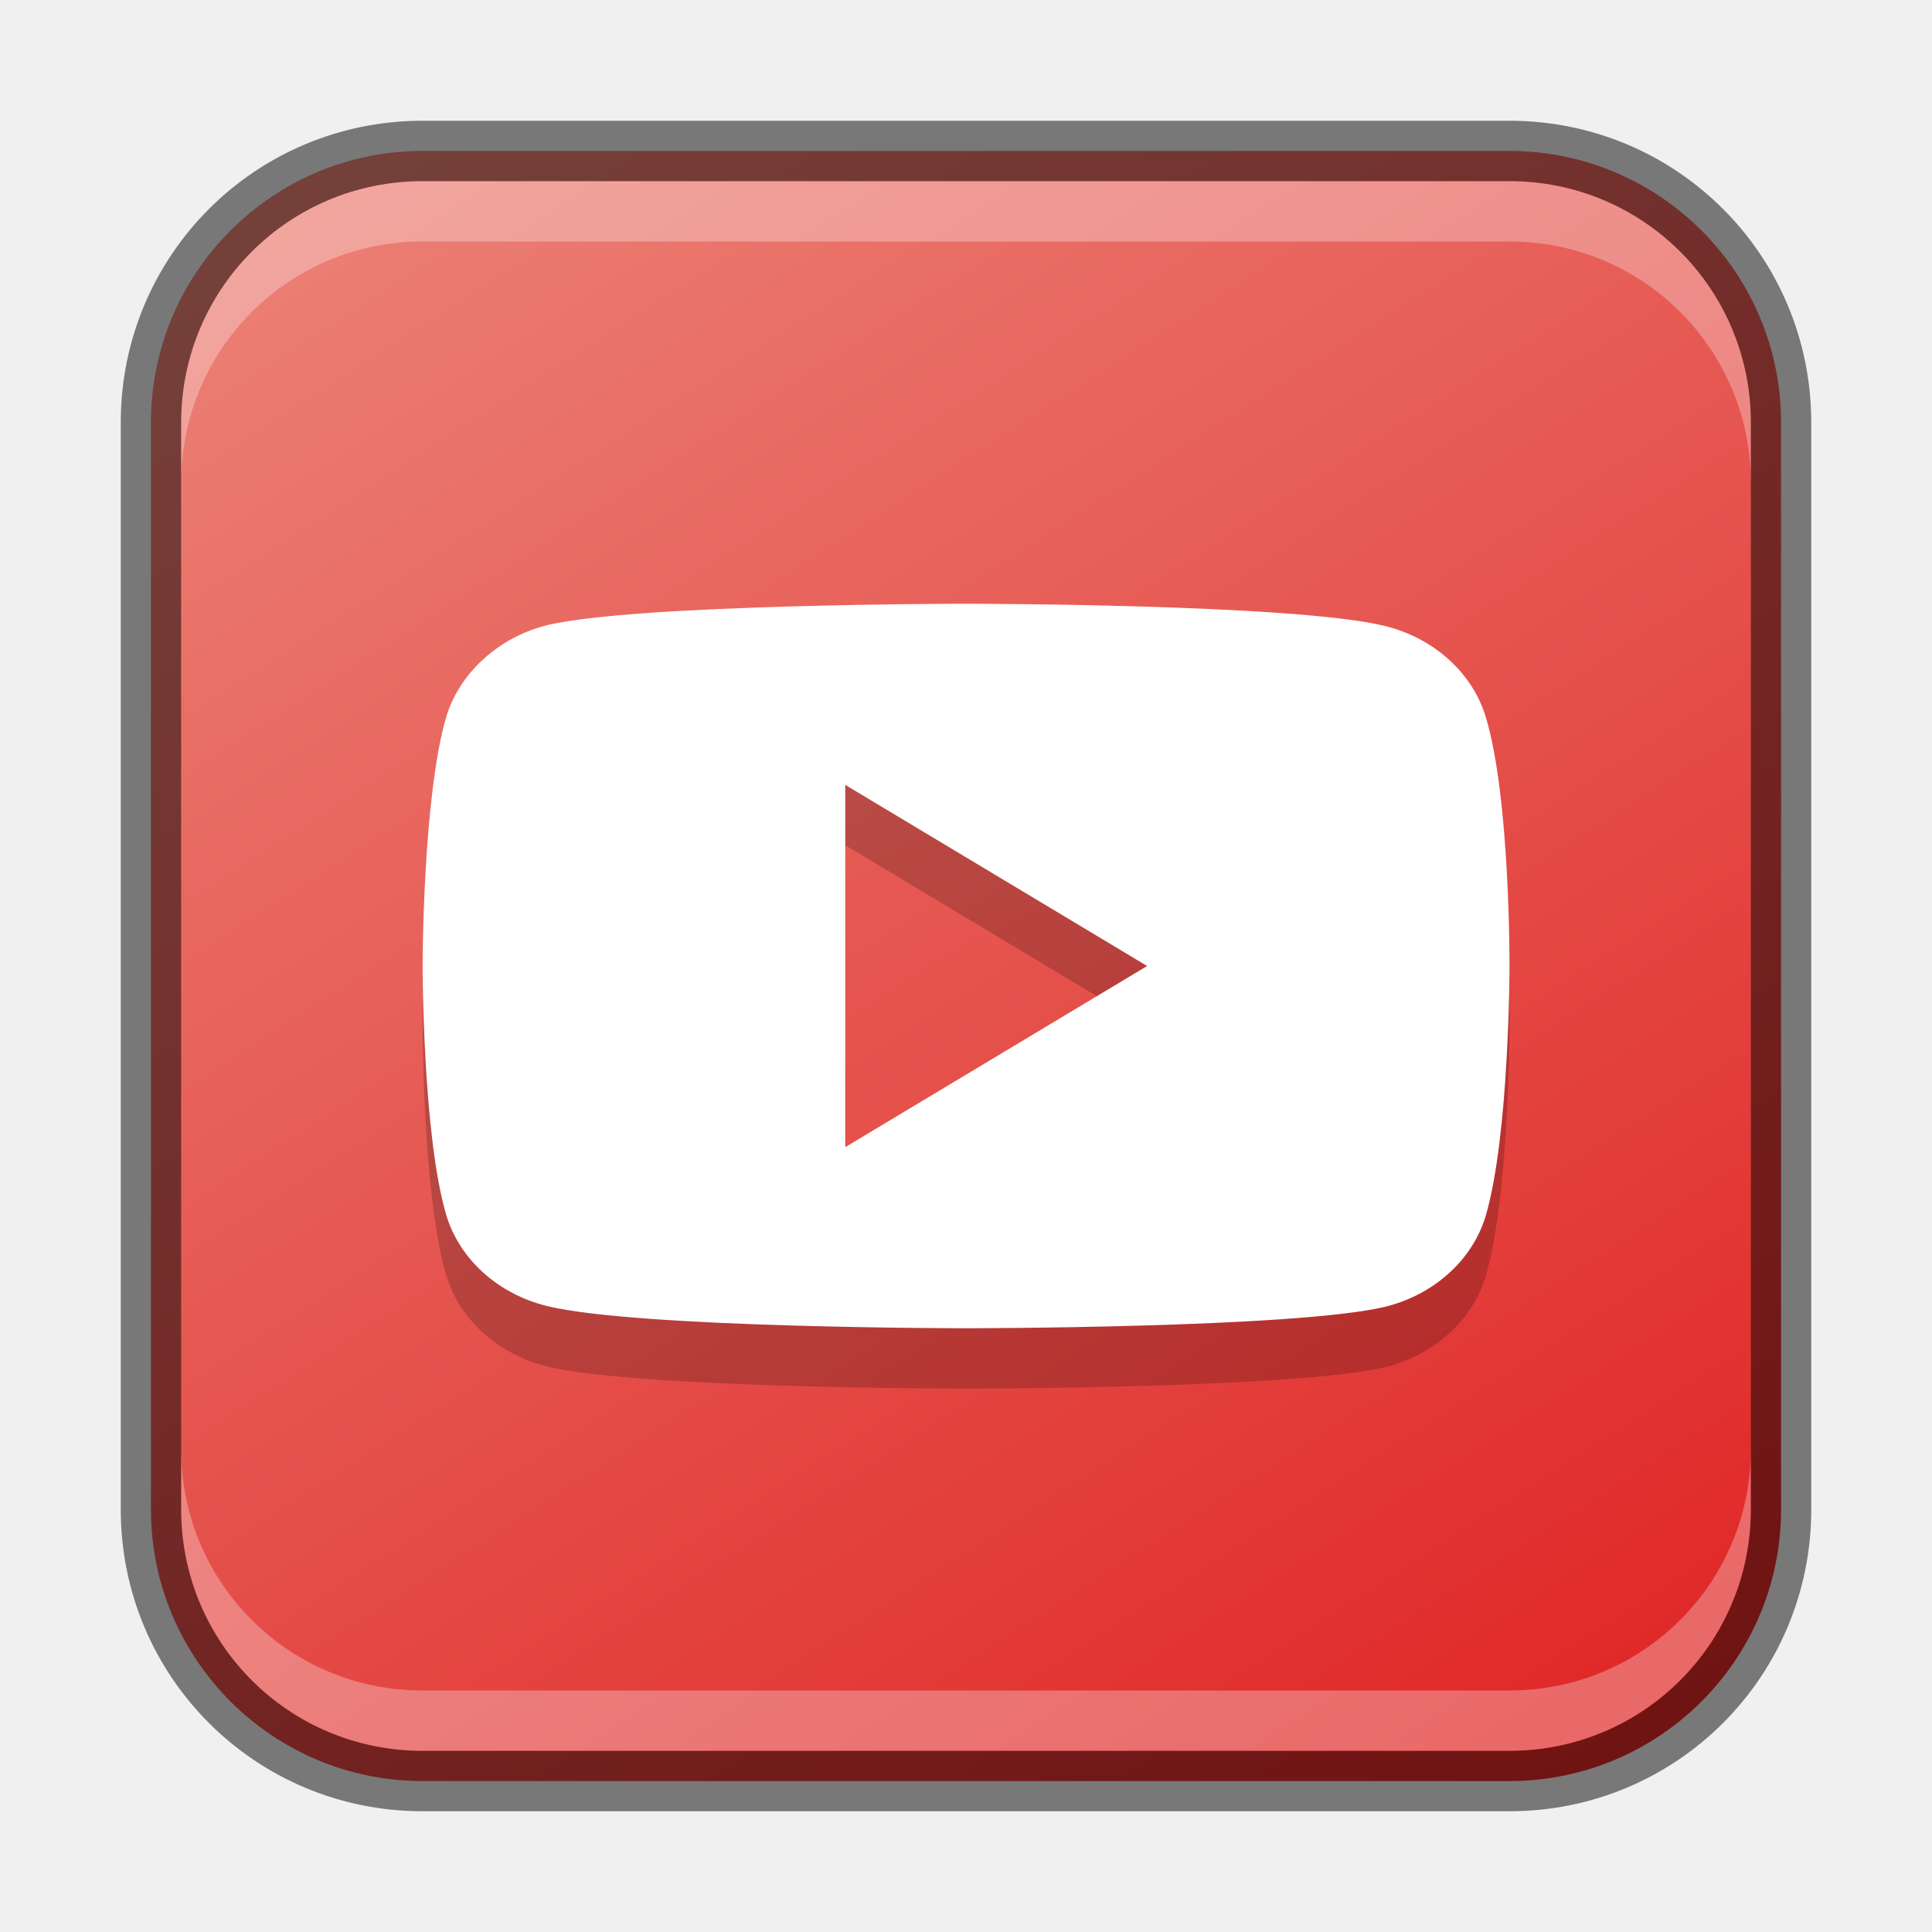
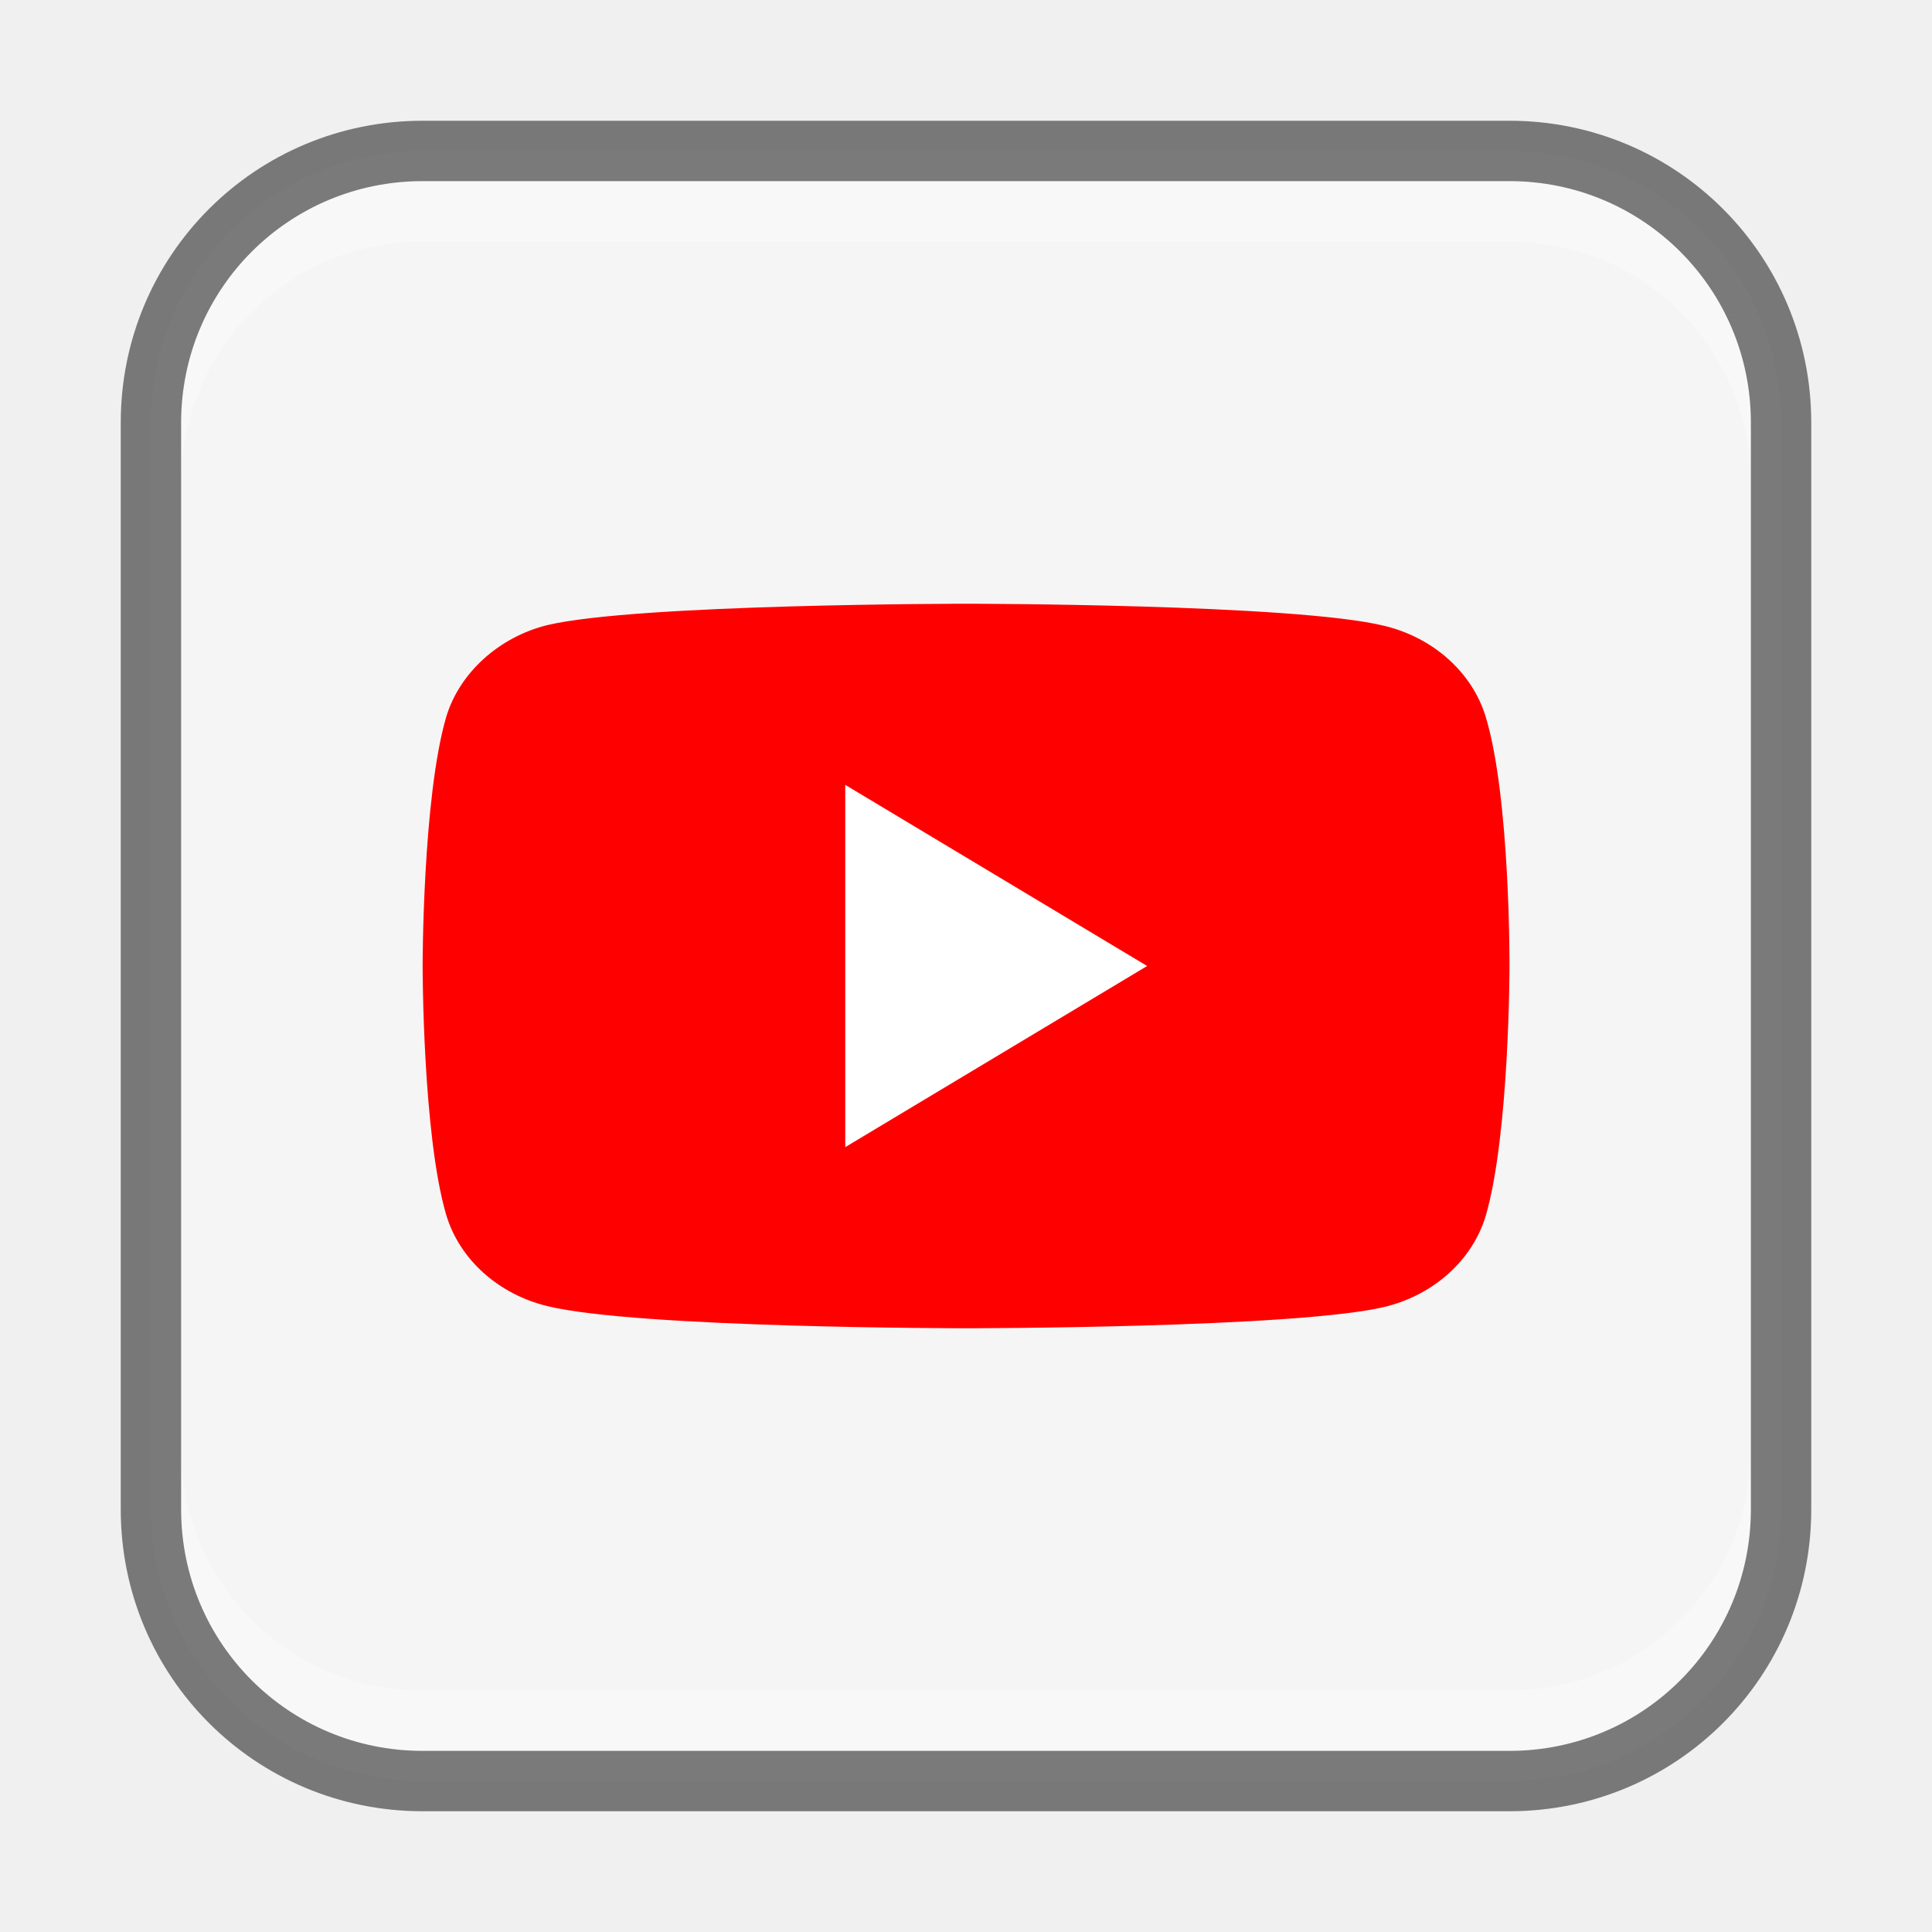
- <svg xmlns="http://www.w3.org/2000/svg" xmlns:xlink="http://www.w3.org/1999/xlink" width="32" height="32" viewBox="0 0 32 32" version="1.1" id="svg5">
-   <defs id="defs2">
-     <linearGradient xlink:href="#linearGradient2538" id="linearGradient8655" x1="25" y1="30" x2="7" y2="2" gradientUnits="userSpaceOnUse" />
-     <linearGradient id="linearGradient2538">
-       <stop style="stop-color:#e02727;stop-opacity:1;" offset="0" id="stop2534" />
-       <stop style="stop-color:#eb8075;stop-opacity:1;" offset="1" id="stop2536" />
-     </linearGradient>
-   </defs>
-   <rect style="fill:url(#linearGradient8655);fill-opacity:1.0;stroke:none" id="rect184" width="27" height="27" x="2.5" y="2.5" ry="4.5" />
-   <path id="path1893" style="opacity:0.2;fill:#000000;stroke-width:0.149" d="m 16,11 c 0,0 -5.449,5.76e-4 -6.936,0.354 -0.798,0.198 -1.455,0.789 -1.674,1.523 C 6.999,14.218 7,17 7,17 c 0,0 -6.306e-4,2.796 0.391,4.123 0.219,0.734 0.86,1.312 1.674,1.51 1.502,0.367 6.936,0.367 6.936,0.367 0,0 5.447,-5.76e-4 6.934,-0.354 0.814,-0.198 1.455,-0.776 1.674,-1.51 0.391,-1.341 0.393,-4.123 0.393,-4.123 0,0 0.014,-2.796 -0.393,-4.137 C 24.388,12.143 23.747,11.565 22.934,11.367 21.447,11 16,11 16,11 Z M 14,14 19,17 14,20 Z" />
-   <path id="path1633" style="fill:#ffffff;stroke-width:0.149" d="m 16,10 c 0,0 -5.449,5.74e-4 -6.936,0.354 -0.798,0.198 -1.455,0.789 -1.674,1.523 C 6.999,13.218 7,16 7,16 c 0,0 -6.306e-4,2.796 0.391,4.123 0.219,0.734 0.86,1.312 1.674,1.51 1.502,0.367 6.936,0.367 6.936,0.367 0,0 5.447,-5.76e-4 6.934,-0.354 0.814,-0.198 1.455,-0.776 1.674,-1.51 0.391,-1.341 0.393,-4.123 0.393,-4.123 0,0 0.014,-2.796 -0.393,-4.137 C 24.388,11.143 23.747,10.565 22.934,10.367 21.447,10 16,10 16,10 Z M 14,13 19,16 14,19 Z" />
+ <svg xmlns="http://www.w3.org/2000/svg" width="32" height="32" viewBox="0 0 32 32" version="1.1" id="svg5">
+   <defs id="defs2" />
+   <rect style="fill:#f5f5f5;fill-opacity:1;stroke:none" id="rect184" width="27" height="27" x="2.5" y="2.5" ry="4.5" />
+   <path id="path1633" style="fill:#ff0000;stroke-width:0.149;fill-opacity:1" d="m 16,10 c 0,0 -5.449,5.74e-4 -6.936,0.354 -0.798,0.198 -1.455,0.789 -1.674,1.523 C 6.999,13.218 7,16 7,16 c 0,0 -6.306e-4,2.796 0.391,4.123 0.219,0.734 0.86,1.312 1.674,1.51 1.502,0.367 6.936,0.367 6.936,0.367 0,0 5.447,-5.76e-4 6.934,-0.354 0.814,-0.198 1.455,-0.776 1.674,-1.51 0.391,-1.341 0.393,-4.123 0.393,-4.123 0,0 0.014,-2.796 -0.393,-4.137 C 24.388,11.143 23.747,10.565 22.934,10.367 21.447,10 16,10 16,10 Z" />
+   <path d="m 14,13 5,3 L 14,19 Z" style="fill:#ffffff;stroke-width:0.149" id="path301" />
  <path id="rect2630" style="opacity:0.3;fill:#ffffff;fill-opacity:1" d="M 7,3 C 4.784,3 3,4.784 3,7 v 1 C 3,5.784 4.784,4 7,4 h 18 c 2.216,0 4,1.784 4,4 v -1 C 29,4.784 27.216,3 25,3 Z" />
  <path id="rect398" style="opacity:0.3;fill:#ffffff" d="m 3,24 v 1 c 0,2.216 1.784,4 4,4 H 25 c 2.216,0 4,-1.784 4,-4 v -1 c 0,2.216 -1.784,4 -4,4 H 7 c -2.216,0 -4,-1.784 -4,-4 z" />
  <path id="rect899" style="fill:#000000;stroke:none;opacity:0.5" d="M 7 2 C 4.23 2 2 4.23 2 7 L 2 25 C 2 27.77 4.23 30 7 30 L 25 30 C 27.77 30 30 27.77 30 25 L 30 7 C 30 4.23 27.77 2 25 2 L 7 2 z M 7 3 L 25 3 C 27.216 3 29 4.784 29 7 L 29 25 C 29 27.216 27.216 29 25 29 L 7 29 C 4.784 29 3 27.216 3 25 L 3 7 C 3 4.784 4.784 3 7 3 z " />
</svg>
